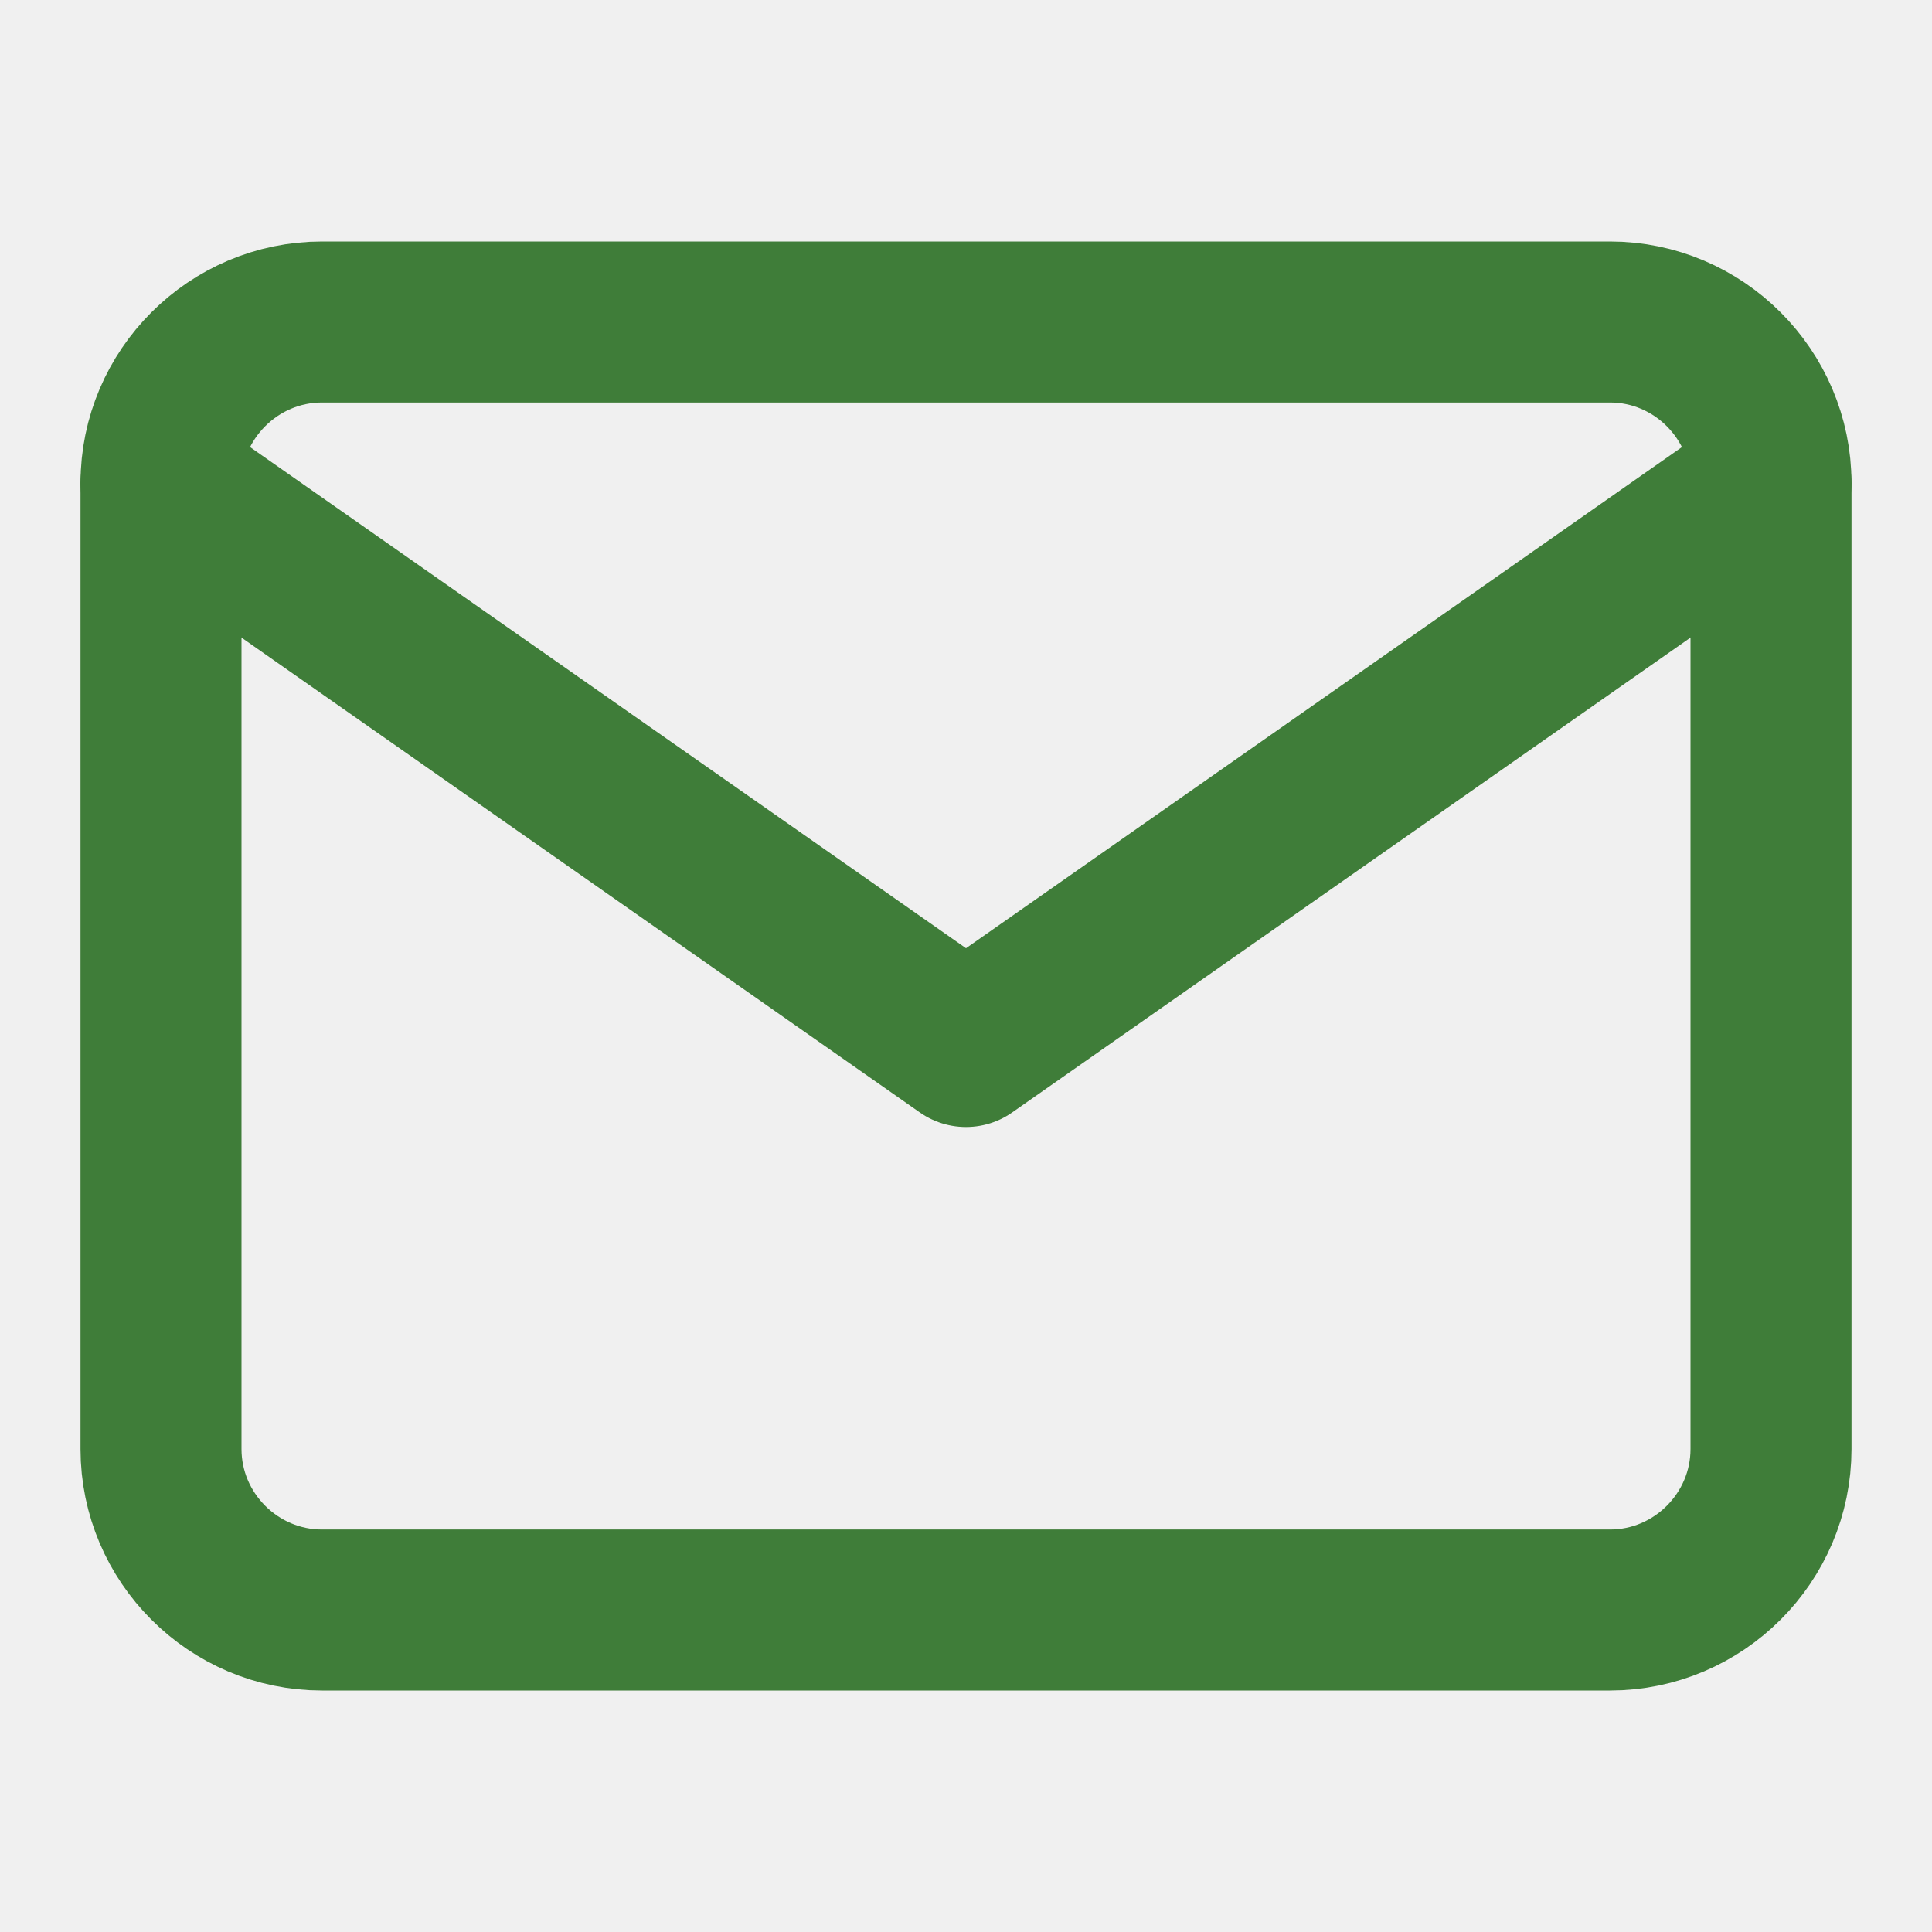
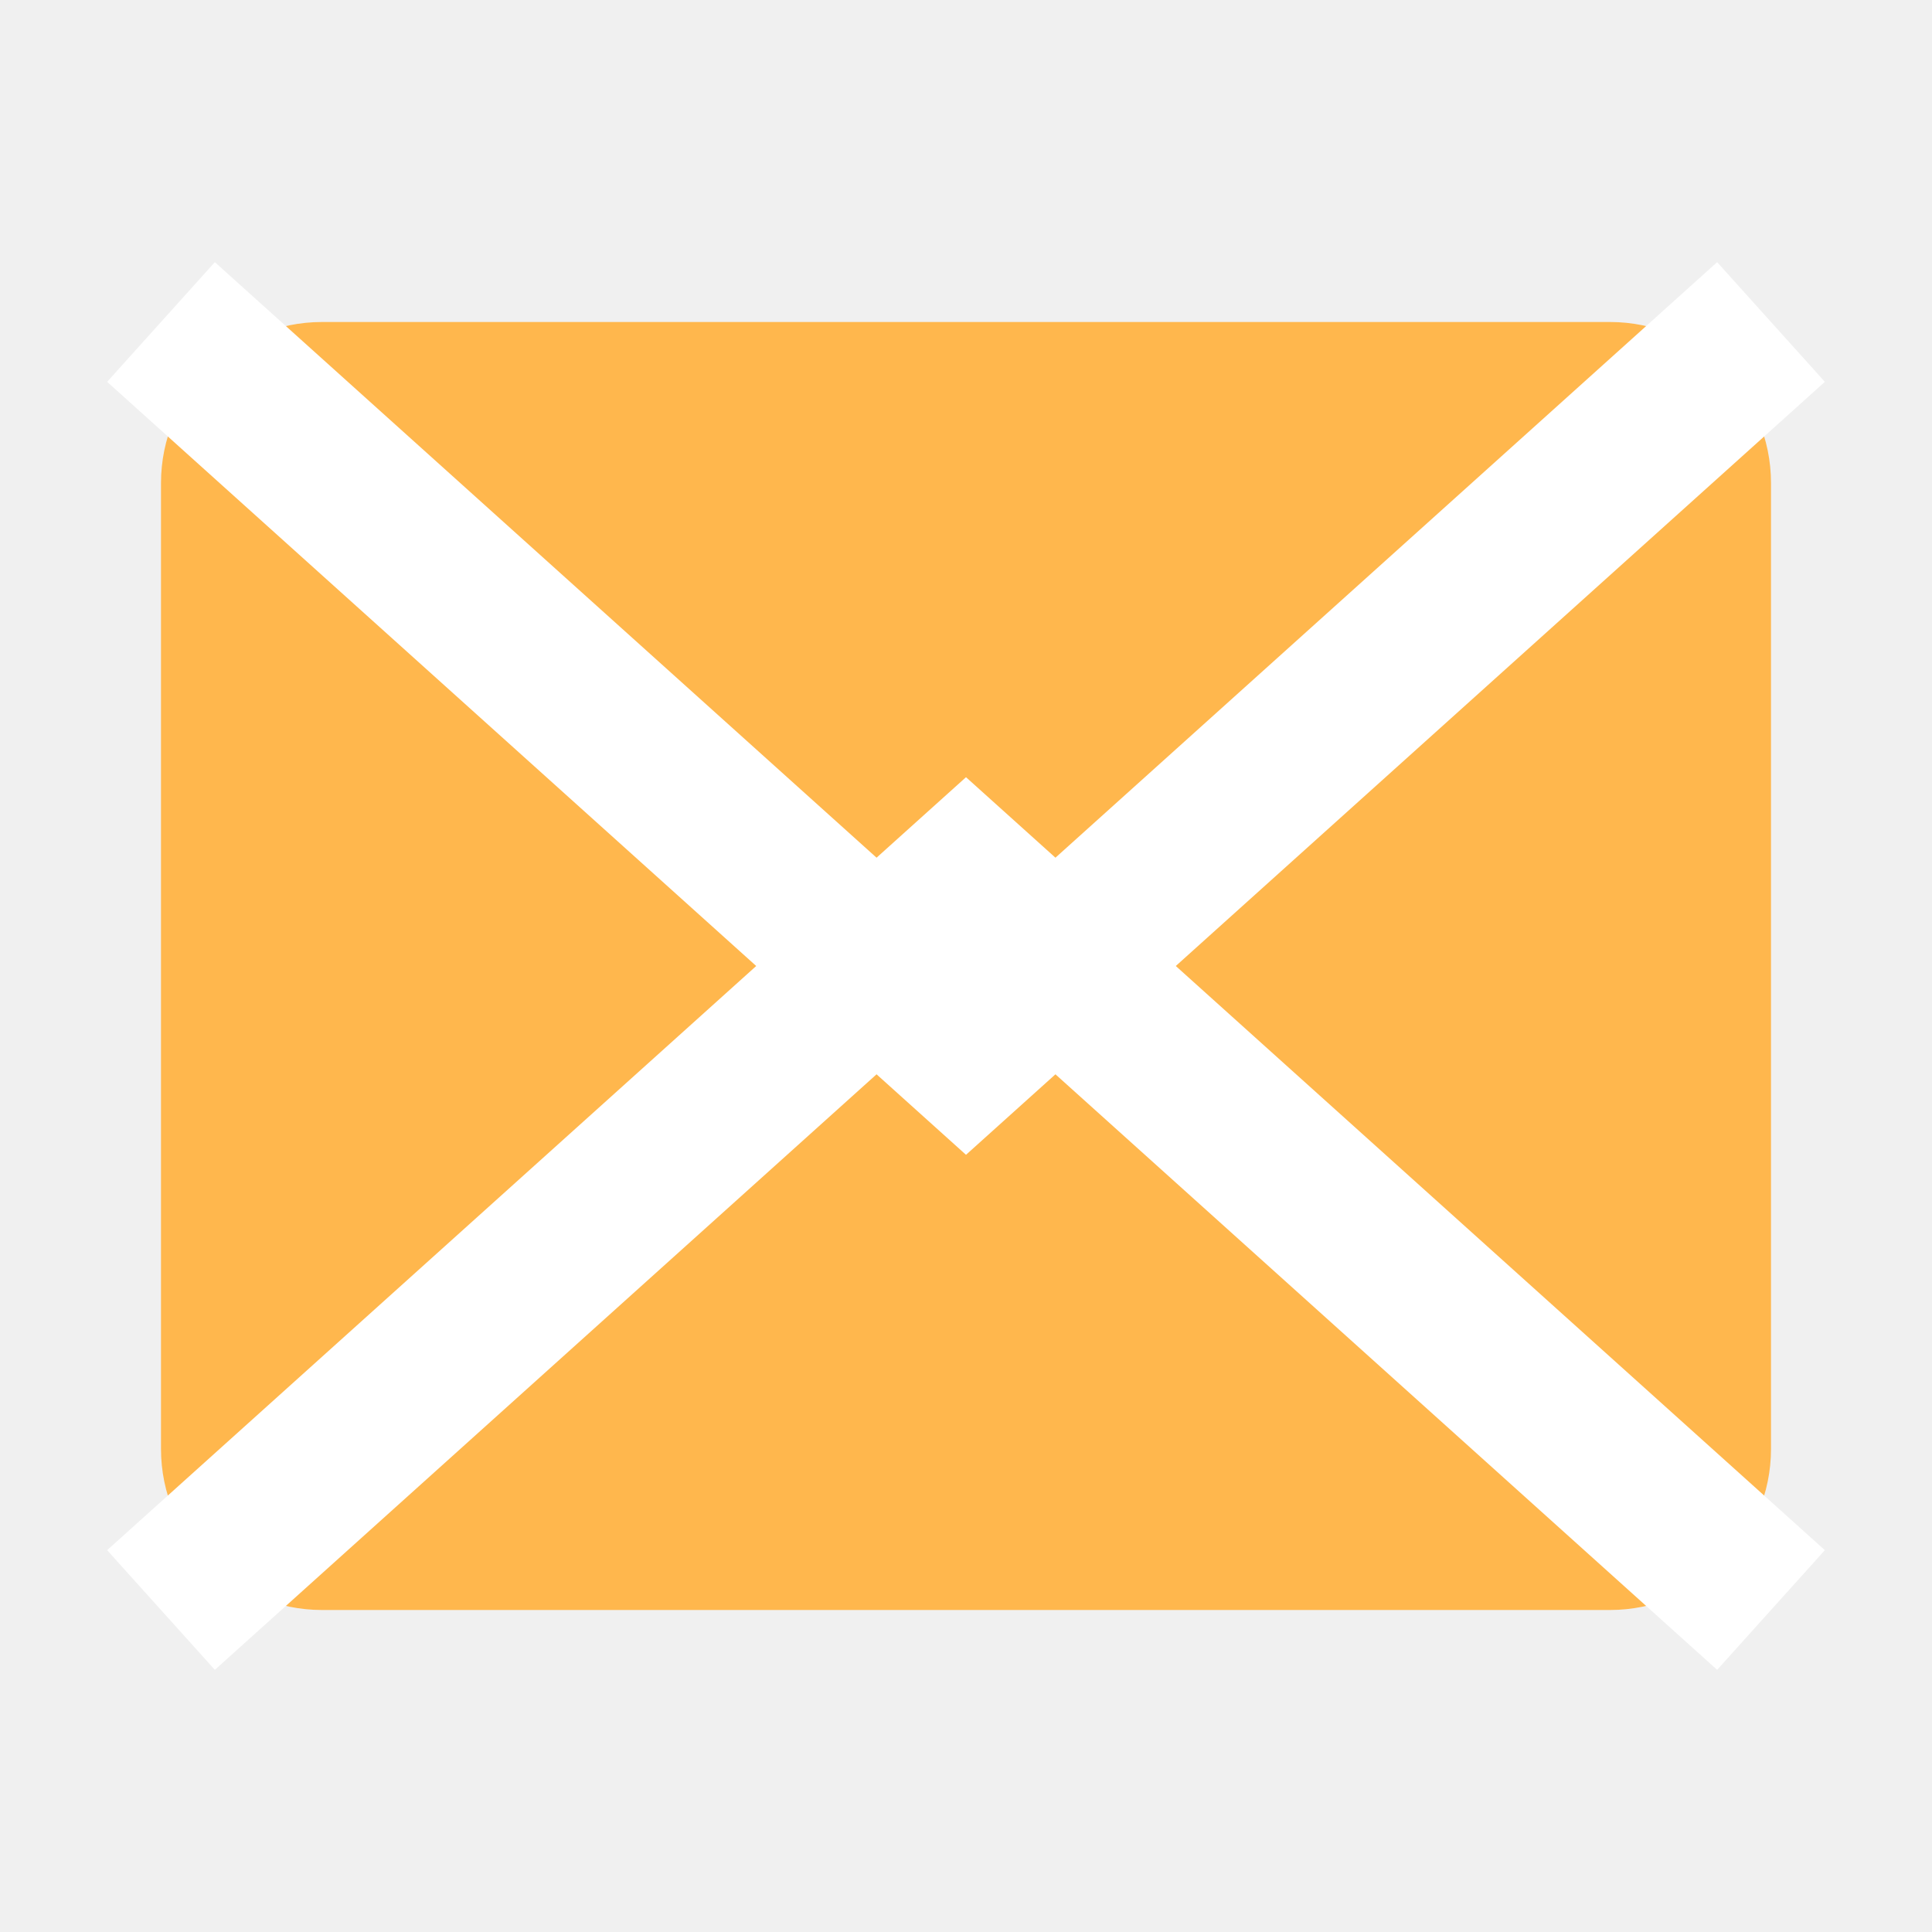
- <svg xmlns="http://www.w3.org/2000/svg" width="48" height="48" viewBox="0 0 24 24" fill="none" stroke="#3f7d39" stroke-width="2" stroke-linecap="round" stroke-linejoin="round">
-   <path d="M4 4h16c1.1 0 2 .9 2 2v12c0 1.1-.9 2-2 2H4c-1.1 0-2-.9-2-2V6c0-1.1.9-2 2-2z" />
-   <polyline points="22,6 12,13 2,6" />
+ <svg xmlns="http://www.w3.org/2000/svg" width="48" height="48" viewBox="0 0 24 24">
+   <rect x="2" y="4" width="20" height="16" rx="2" ry="2" fill="#ffb74d" />
+   <polyline points="2,4 12,13 22,4" fill="none" stroke="#fff" stroke-width="2" />
+   <polyline points="2,20 12,11 22,20" fill="none" stroke="#fff" stroke-width="2" />
</svg>
